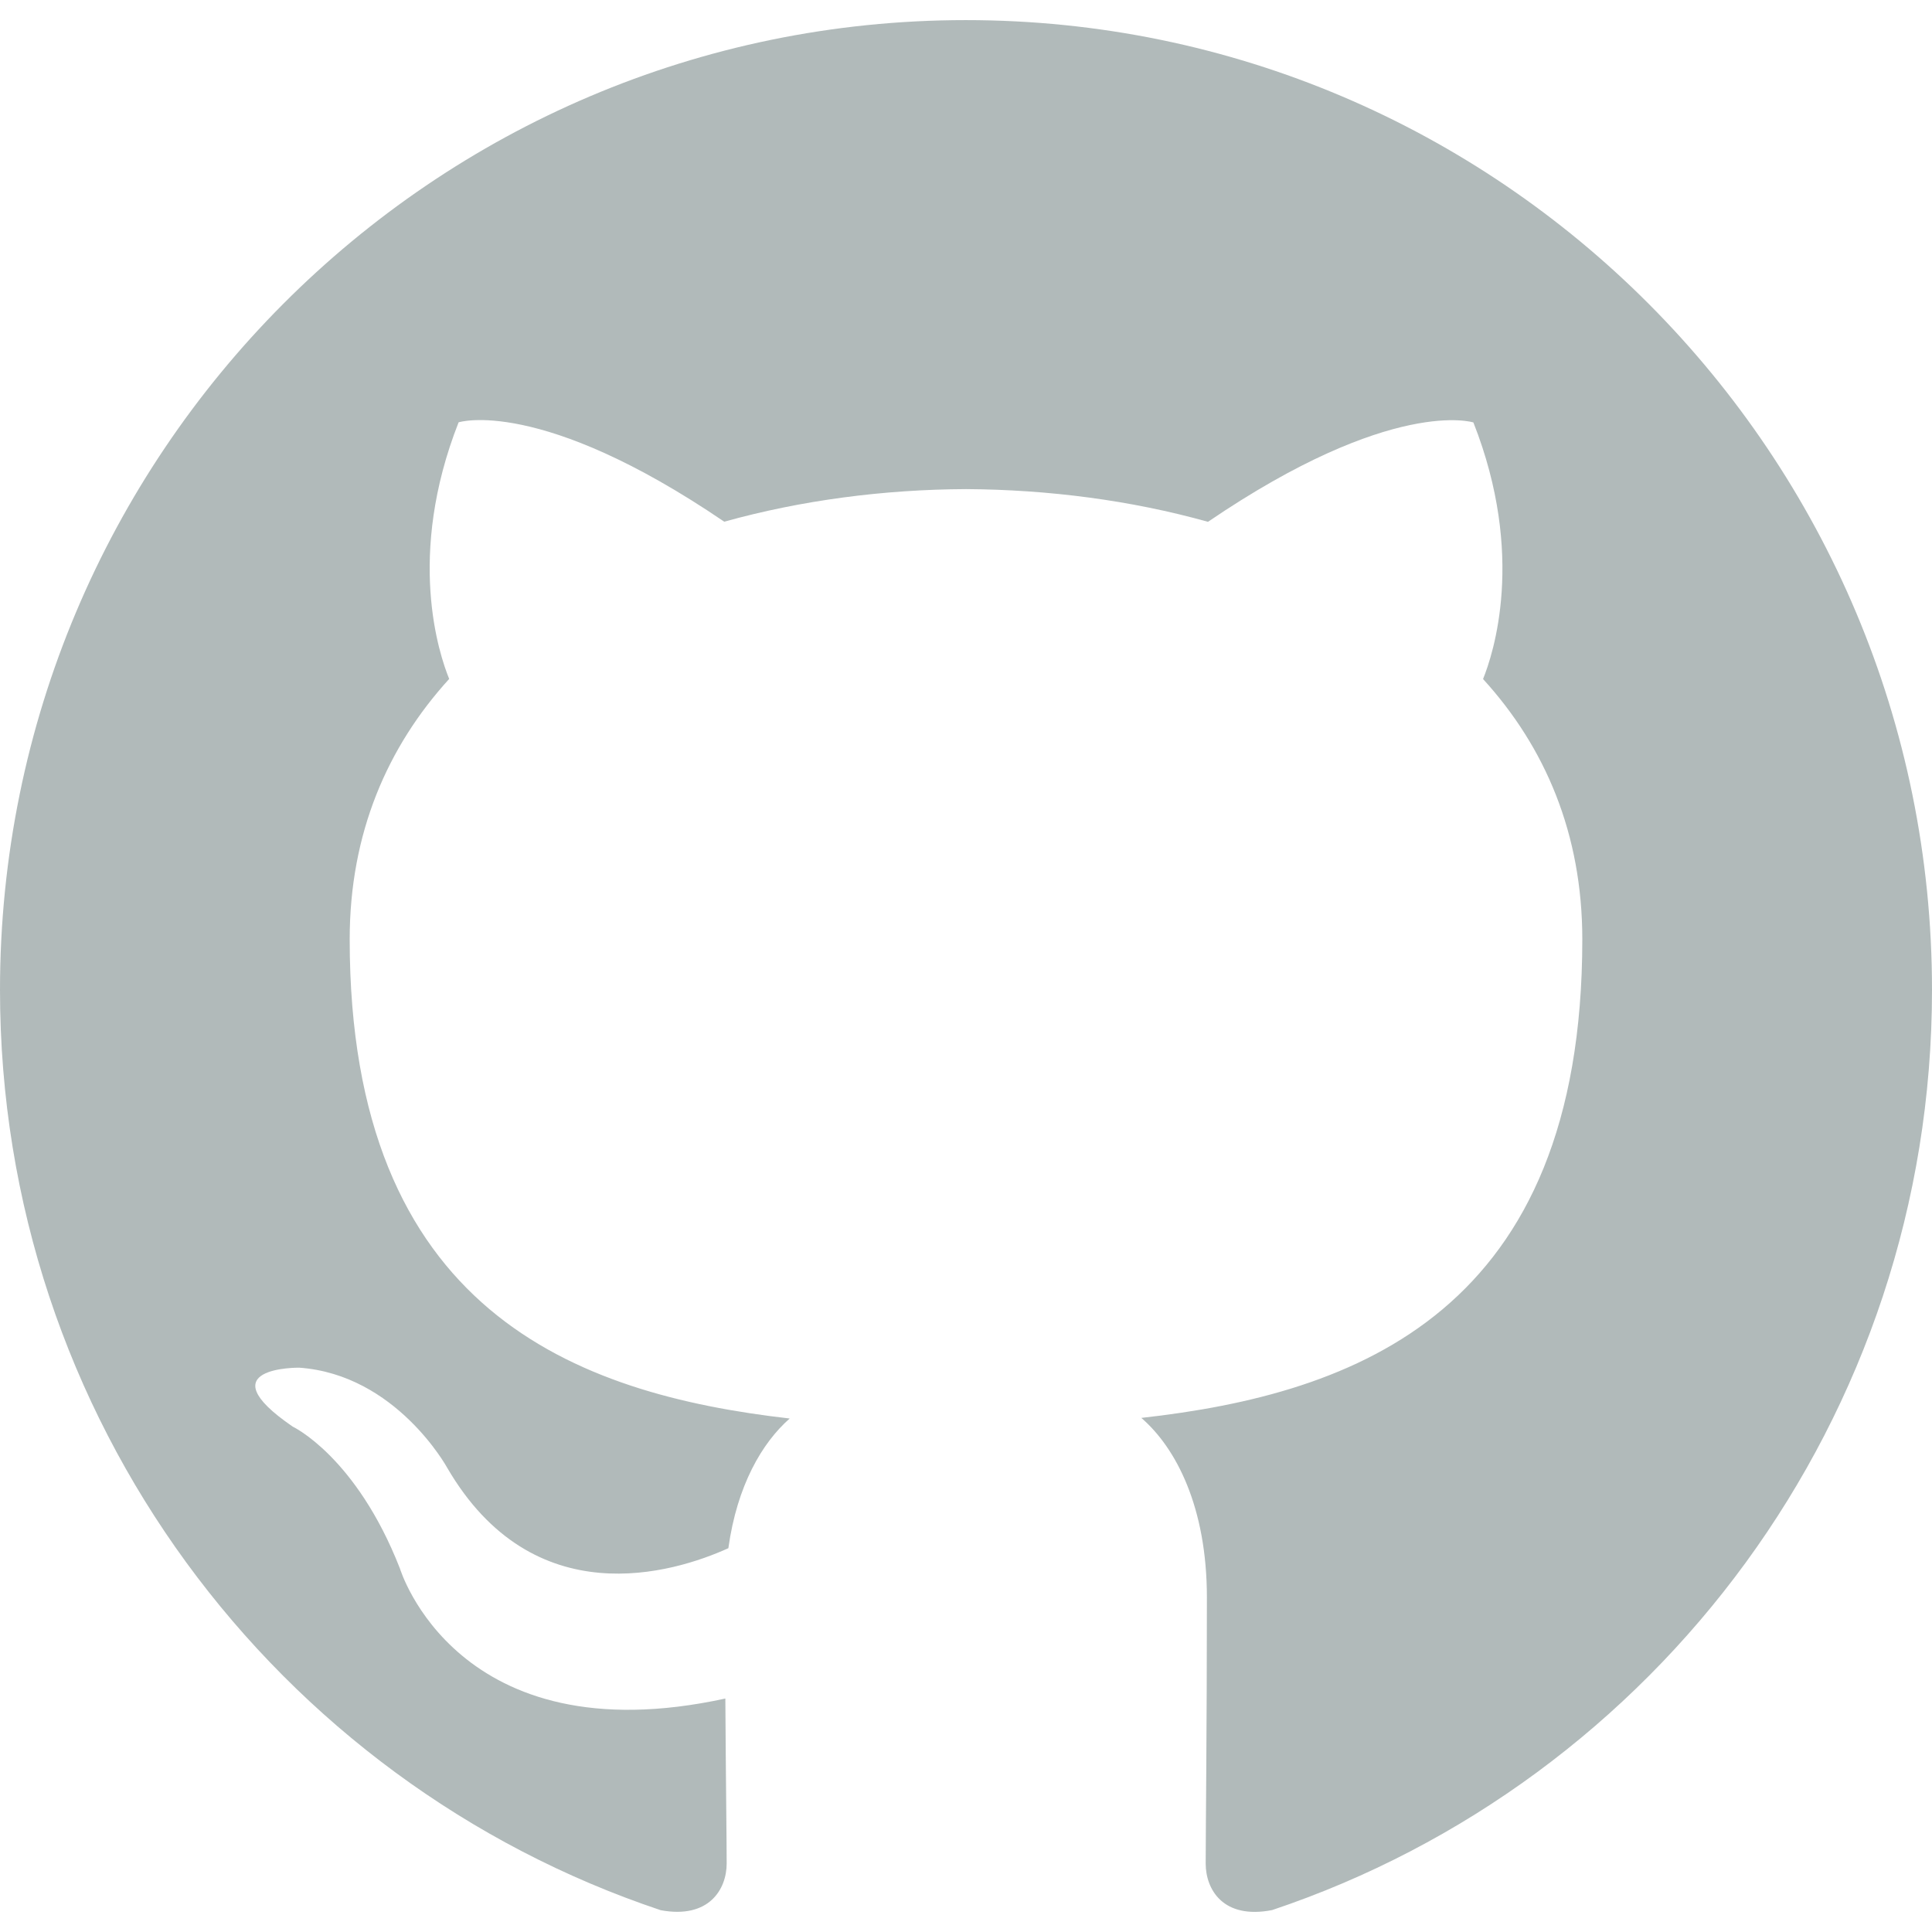
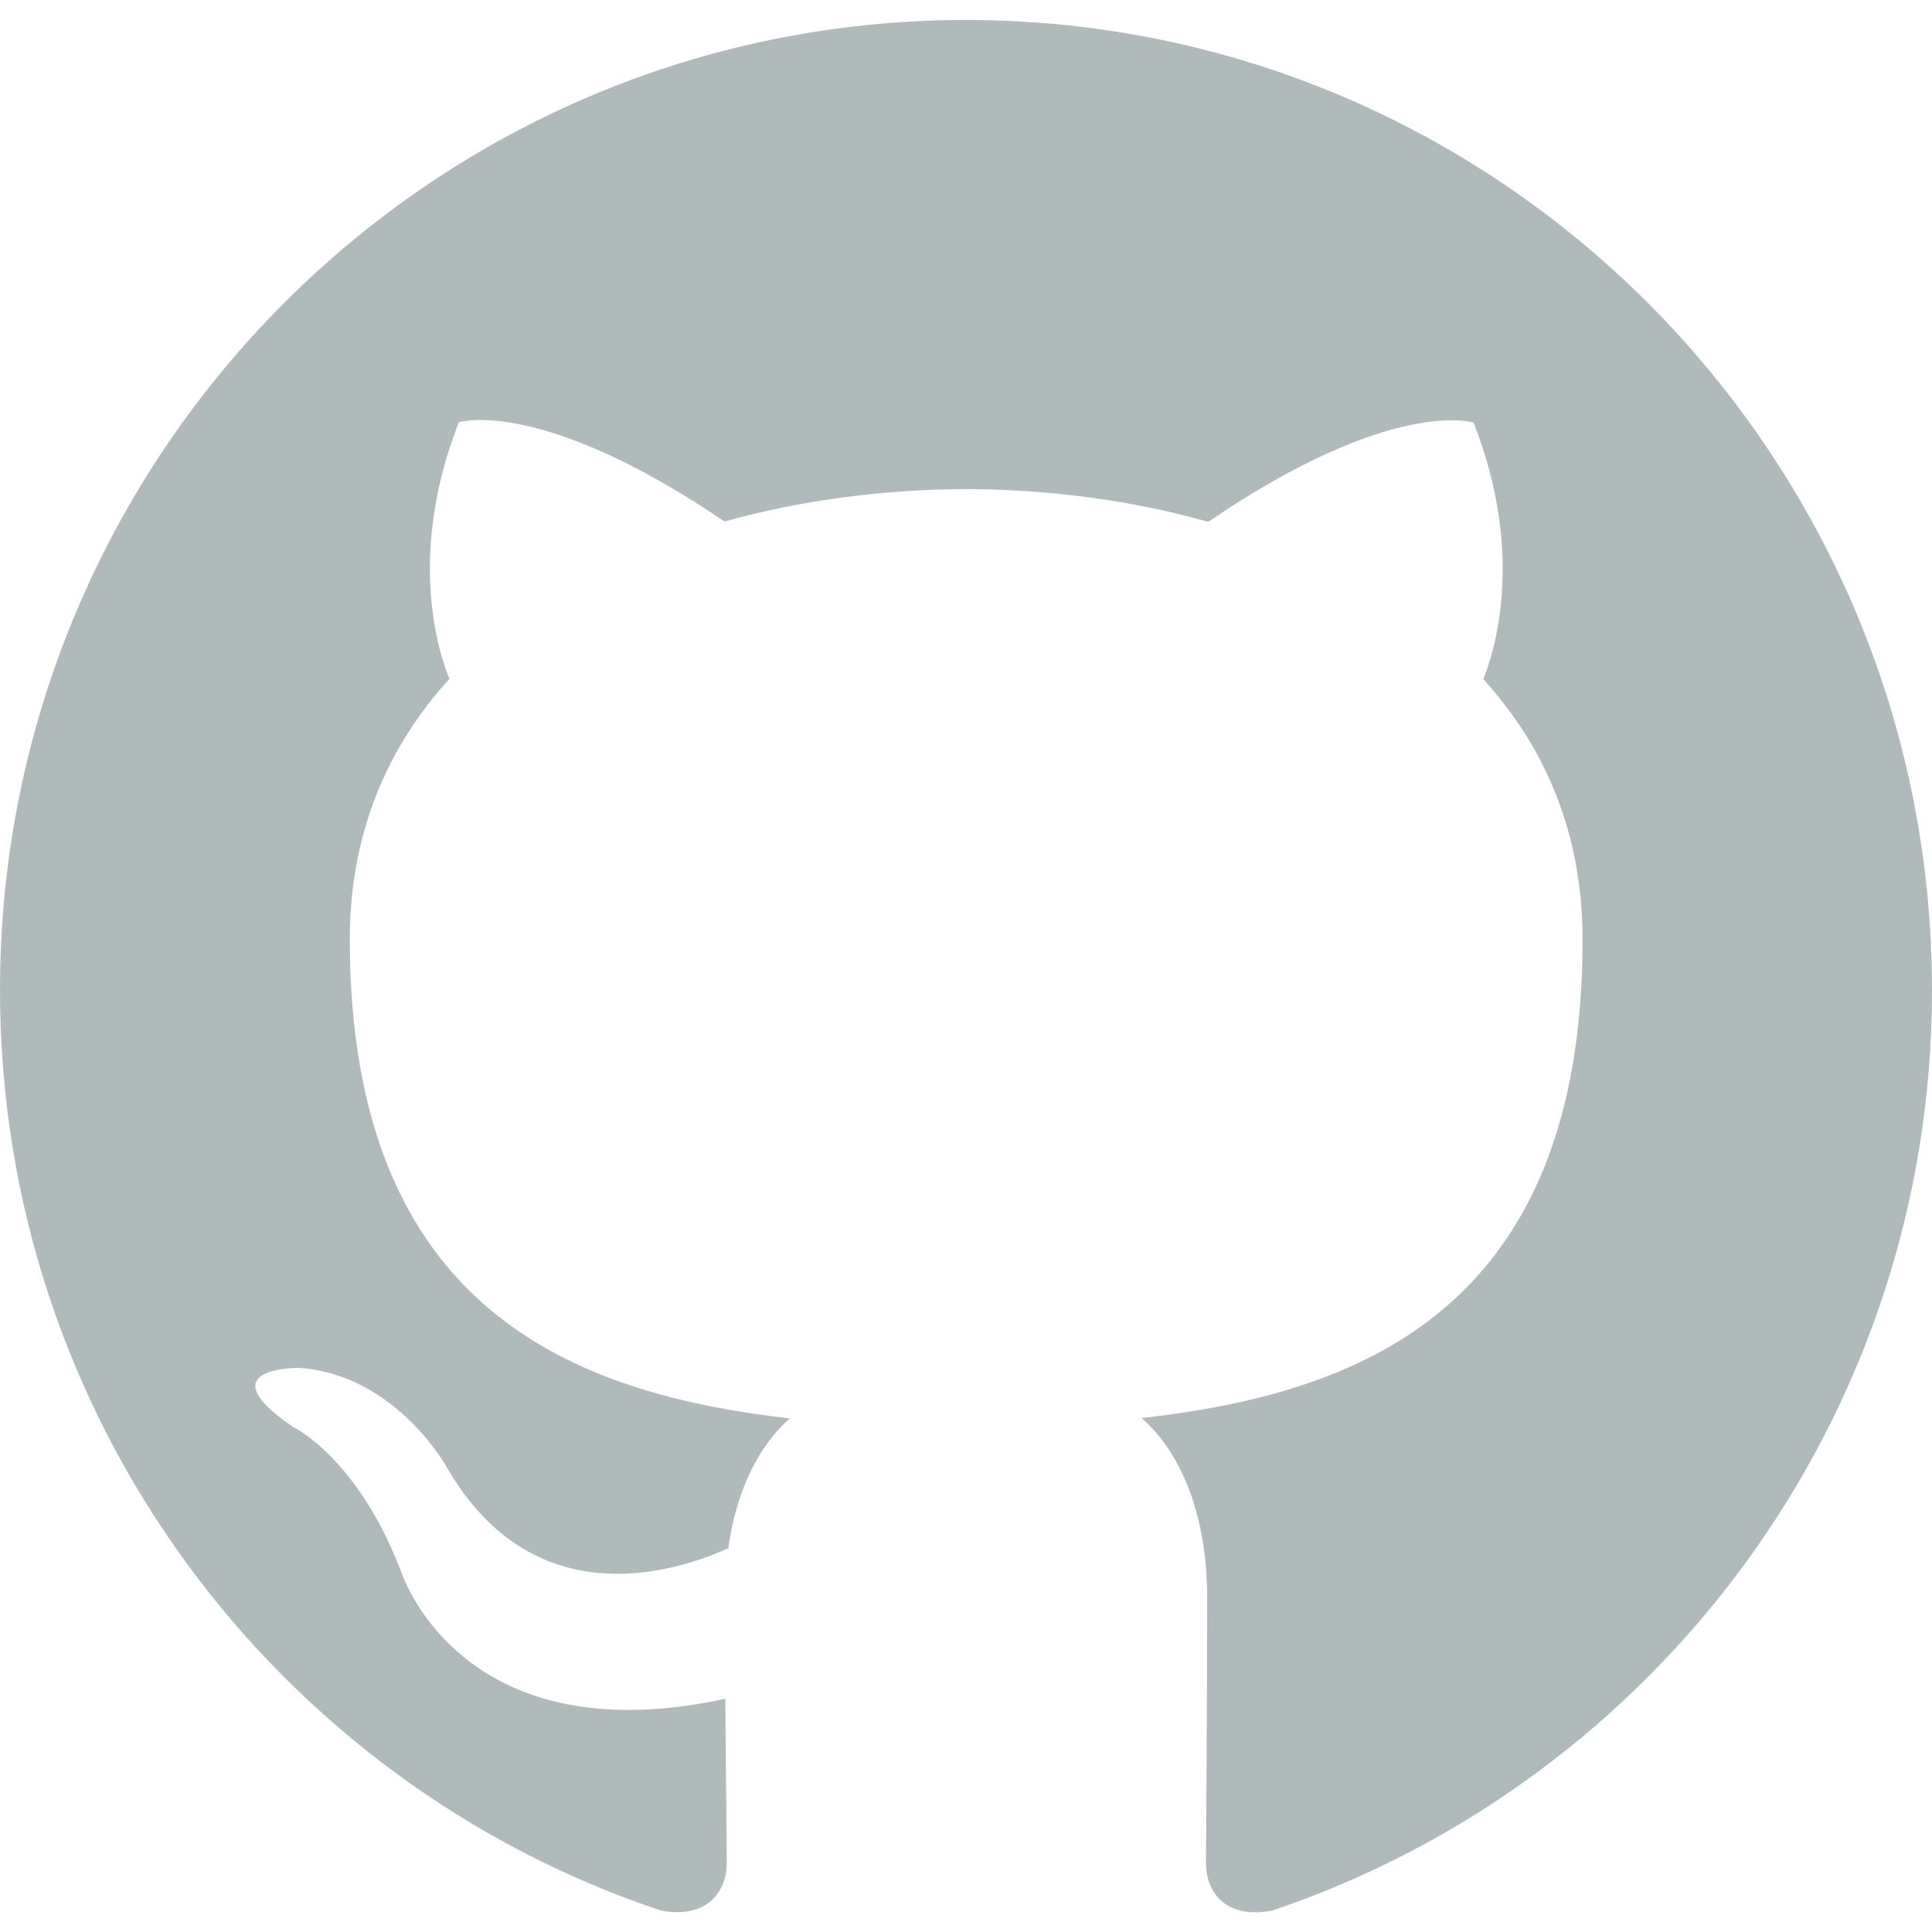
- <svg xmlns="http://www.w3.org/2000/svg" version="1.1" id="Capa_1" x="0px" y="0px" viewBox="-49 141 512 512" style="enable-background:new -49 141 512 512;" xml:space="preserve">
-   <path style="fill:#B1BABA;" d="M206.968,146.329C65.624,146.329-49,261.401-49,403.353c0,113.536,73.344,209.856,175.104,243.872  c12.8,2.368,17.472-5.568,17.472-12.384c0-6.112-0.224-22.272-0.352-43.712c-71.2,15.52-86.24-34.464-86.24-34.464  c-11.616-29.696-28.416-37.6-28.416-37.6c-23.264-15.936,1.728-15.616,1.728-15.616c25.696,1.824,39.2,26.496,39.2,26.496  c22.848,39.264,59.936,27.936,74.528,21.344c2.304-16.608,8.928-27.936,16.256-34.368c-56.832-6.496-116.608-28.544-116.608-127.008  c0-28.064,9.984-51.008,26.368-68.992c-2.656-6.496-11.424-32.64,2.496-68c0,0,21.504-6.912,70.4,26.336  c20.416-5.696,42.304-8.544,64.096-8.64c21.728,0.128,43.648,2.944,64.096,8.672c48.864-33.248,70.336-26.336,70.336-26.336  c13.952,35.392,5.184,61.504,2.56,68c16.416,17.984,26.304,40.928,26.304,68.992c0,98.72-59.84,120.448-116.864,126.816  c9.184,7.936,17.376,23.616,17.376,47.584c0,34.368-0.32,62.08-0.32,70.496c0,6.88,4.608,14.88,17.6,12.352  C389.72,613.145,463,516.857,463,403.353C463,261.401,348.376,146.329,206.968,146.329z" />
+ <svg xmlns="http://www.w3.org/2000/svg" version="1.1" id="Capa_1" x="0px" y="0px" viewBox="0 0 512 512" style="enable-background:new 0 0 512 512;" xml:space="preserve">
+   <style type="text/css">
+ 	.st0{fill:#B1BABA;}
+ </style>
+   <path class="st0" d="M256,5.3C114.6,5.3,0,120.4,0,262.4c0,113.5,73.3,209.9,175.1,243.9c12.8,2.4,17.5-5.6,17.5-12.4  c0-6.1-0.2-22.3-0.4-43.7C121,465.6,106,415.7,106,415.7c-11.6-29.7-28.4-37.6-28.4-37.6c-23.3-15.9,1.7-15.6,1.7-15.6  c25.7,1.8,39.2,26.5,39.2,26.5c22.8,39.3,59.9,27.9,74.5,21.3c2.3-16.6,8.9-27.9,16.3-34.4c-56.8-6.5-116.6-28.5-116.6-127  c0-28.1,10-51,26.4-69c-2.7-6.5-11.4-32.6,2.5-68c0,0,21.5-6.9,70.4,26.3c20.4-5.7,42.3-8.5,64.1-8.6c21.7,0.1,43.6,2.9,64.1,8.7  C369,105,390.5,112,390.5,112c14,35.4,5.2,61.5,2.6,68c16.4,18,26.3,40.9,26.3,69c0,98.7-59.8,120.4-116.9,126.8  c9.2,7.9,17.4,23.6,17.4,47.6c0,34.4-0.3,62.1-0.3,70.5c0,6.9,4.6,14.9,17.6,12.4C438.7,472.1,512,375.9,512,262.4  C512,120.4,397.4,5.3,256,5.3z" />
</svg>
